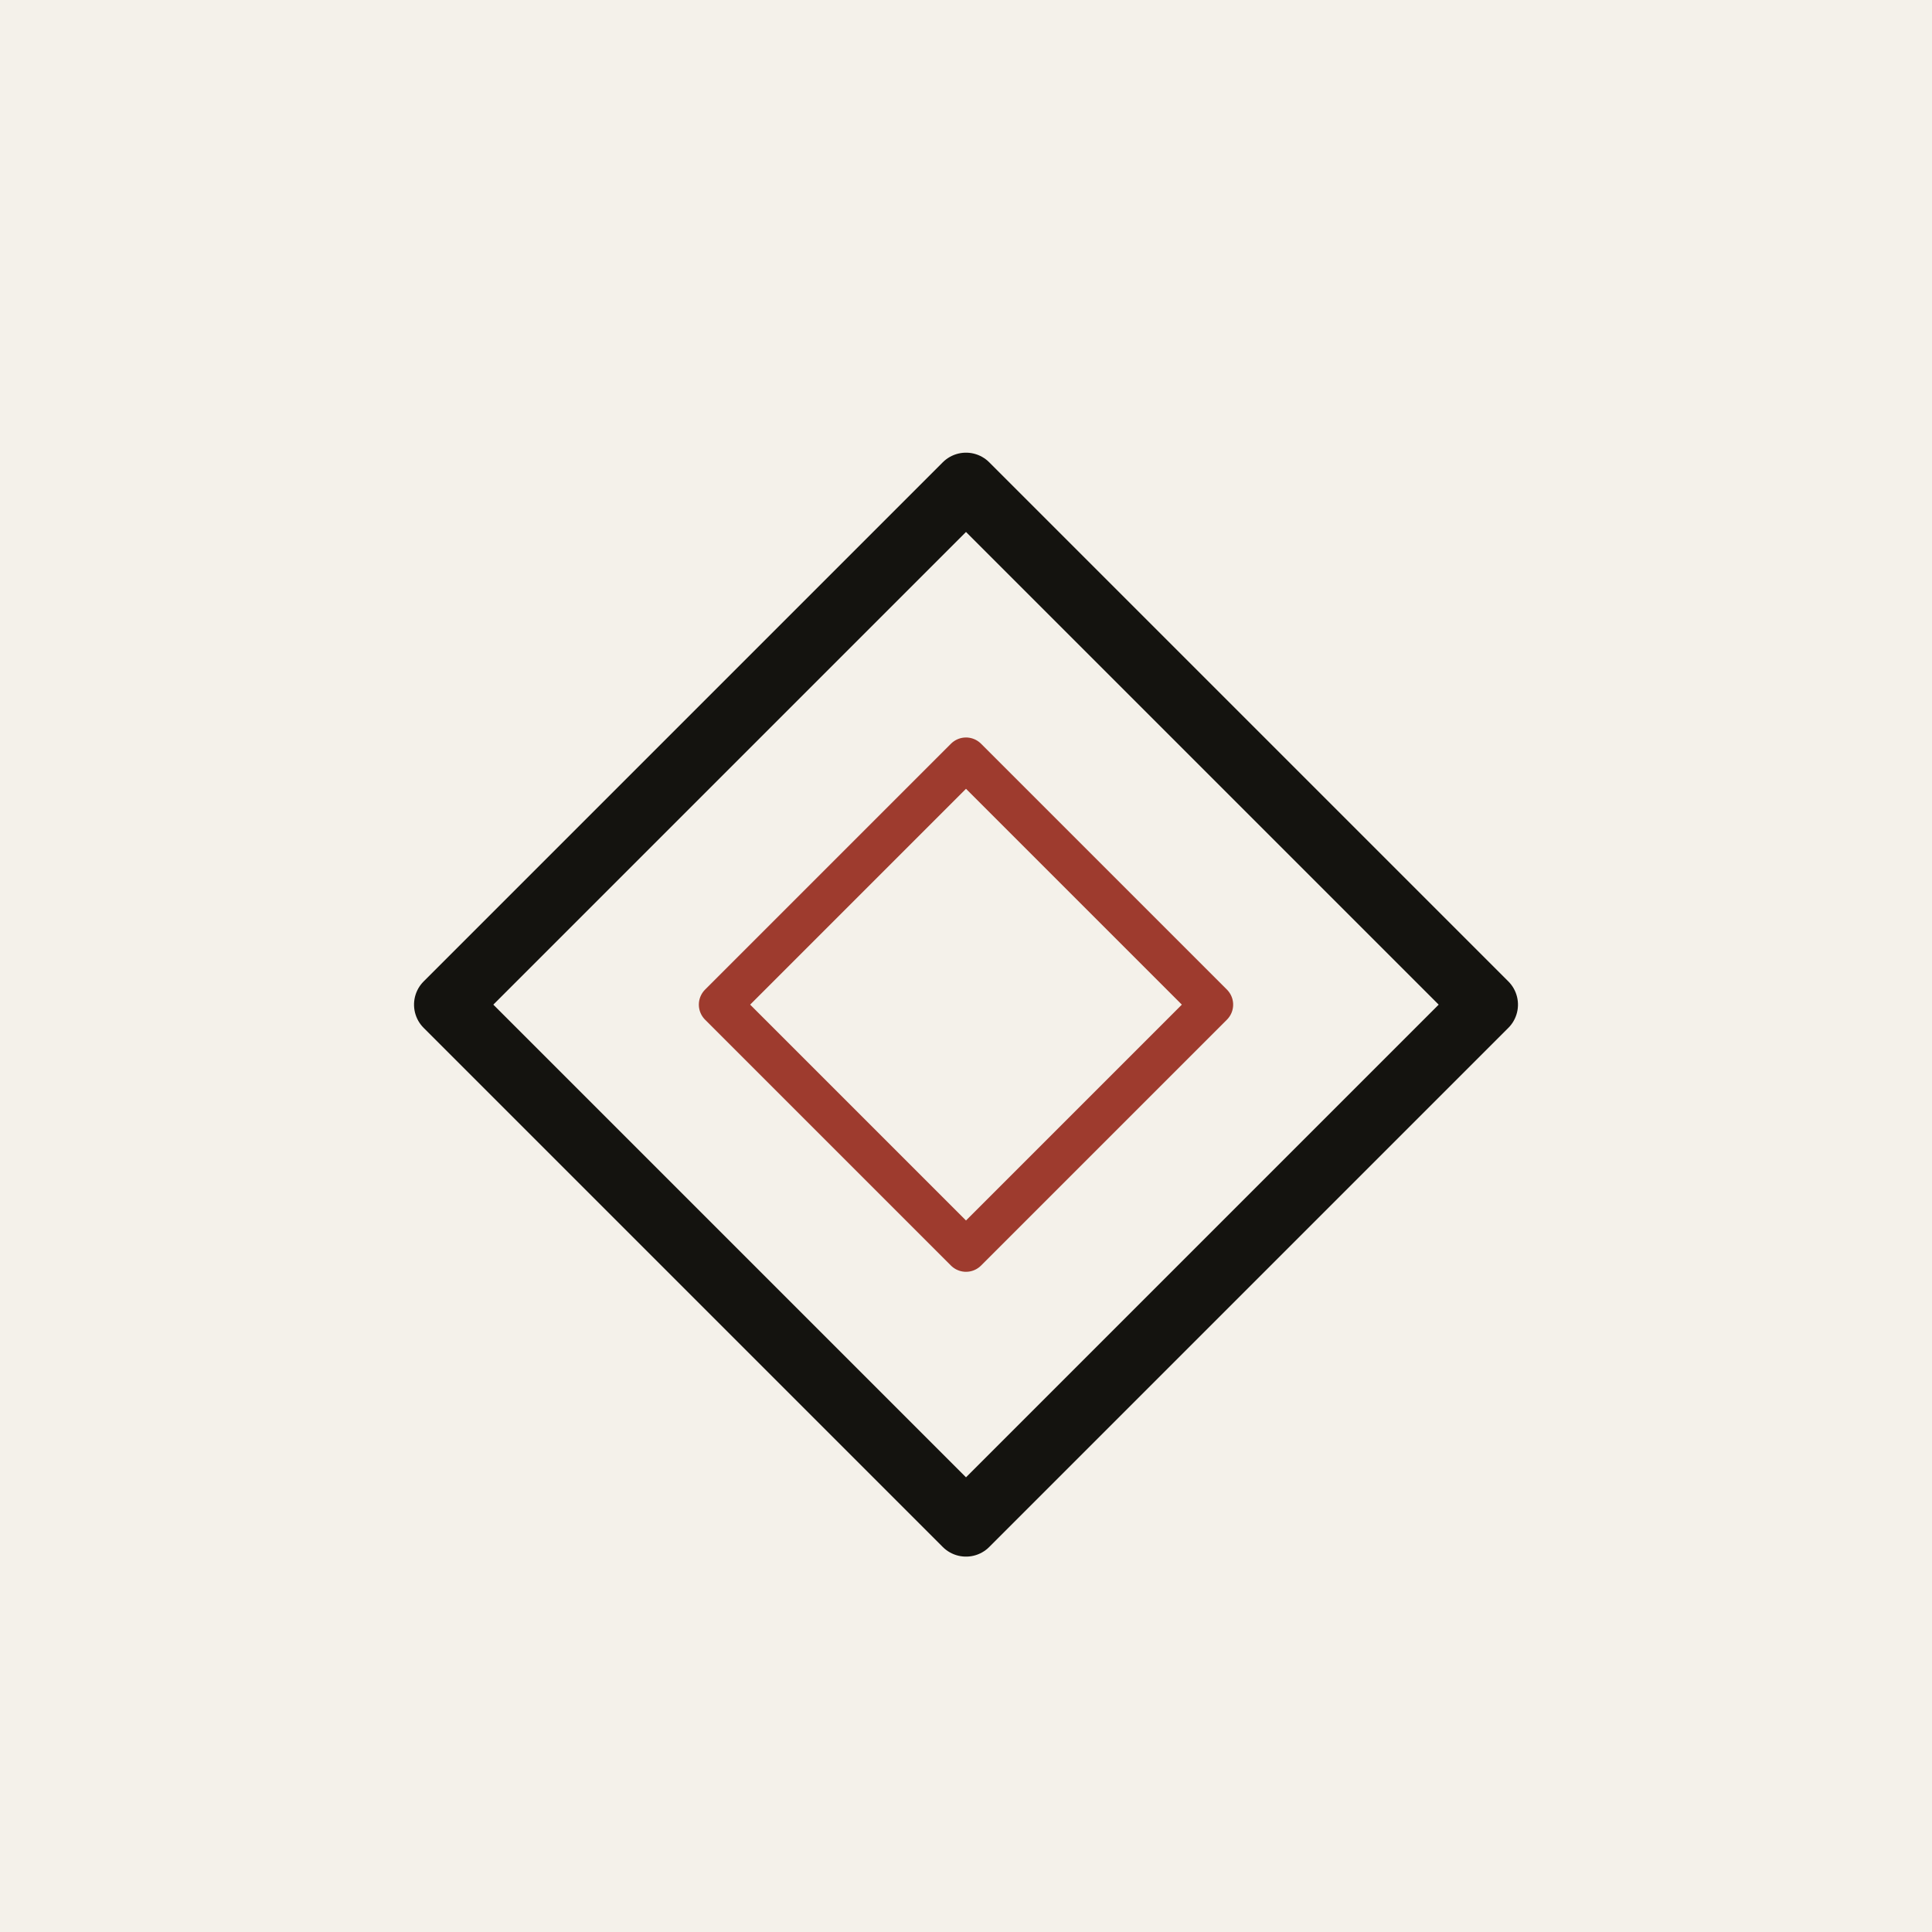
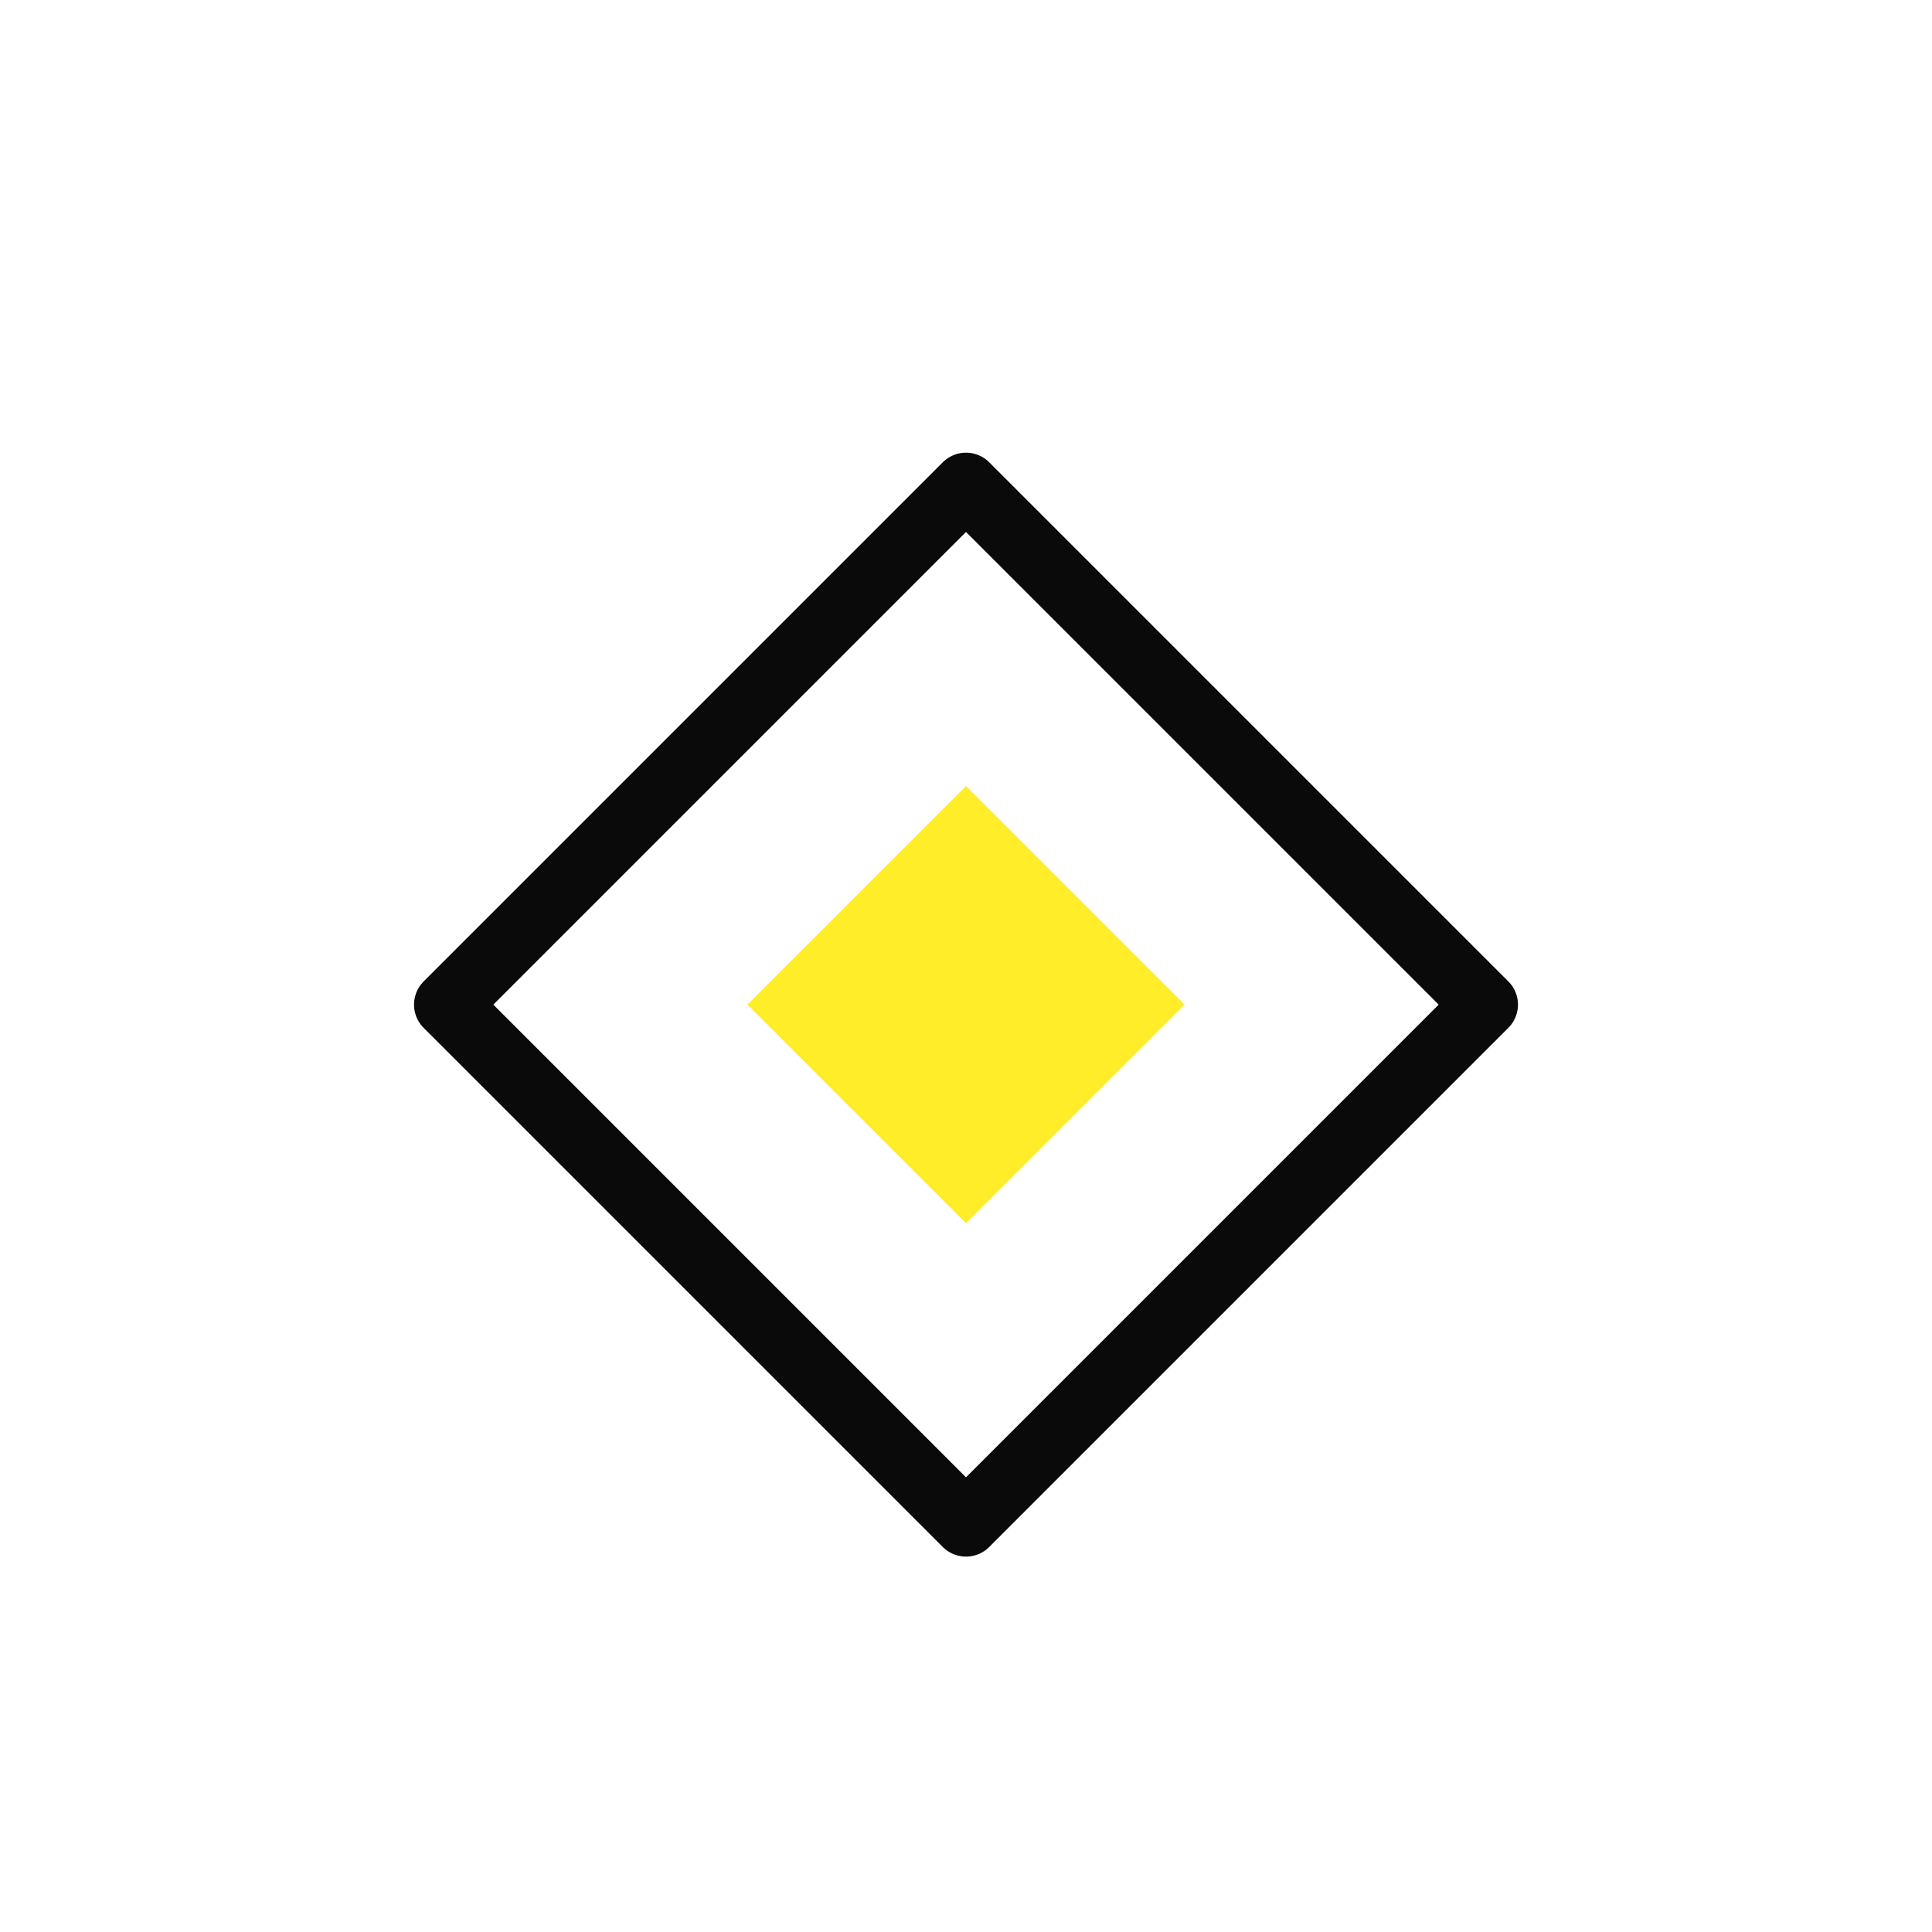
<svg xmlns="http://www.w3.org/2000/svg" viewBox="0 0 100 100">
-   <rect width="100" height="100" fill="#F4F1EA" />
-   <g transform="translate(50 52)" fill="none" stroke="#14130F" stroke-width="3.4" stroke-linejoin="round">
+   <rect width="100" height="100" fill="#FFFFFF" />
+   <g transform="translate(50 52)" fill="none" stroke="#0A0A0A" stroke-width="3.4" stroke-linejoin="round">
    <rect x="-19" y="-19" width="38" height="38" transform="rotate(45)" />
  </g>
-   <g transform="translate(50 52)" fill="none" stroke="#9E3B2E" stroke-width="2.2" stroke-linejoin="round">
-     <rect x="-9" y="-9" width="18" height="18" transform="rotate(45)" />
-   </g>
+   <rect x="42" y="44" width="16" height="16" transform="rotate(45 50 52)" fill="#FFED29" />
</svg>
